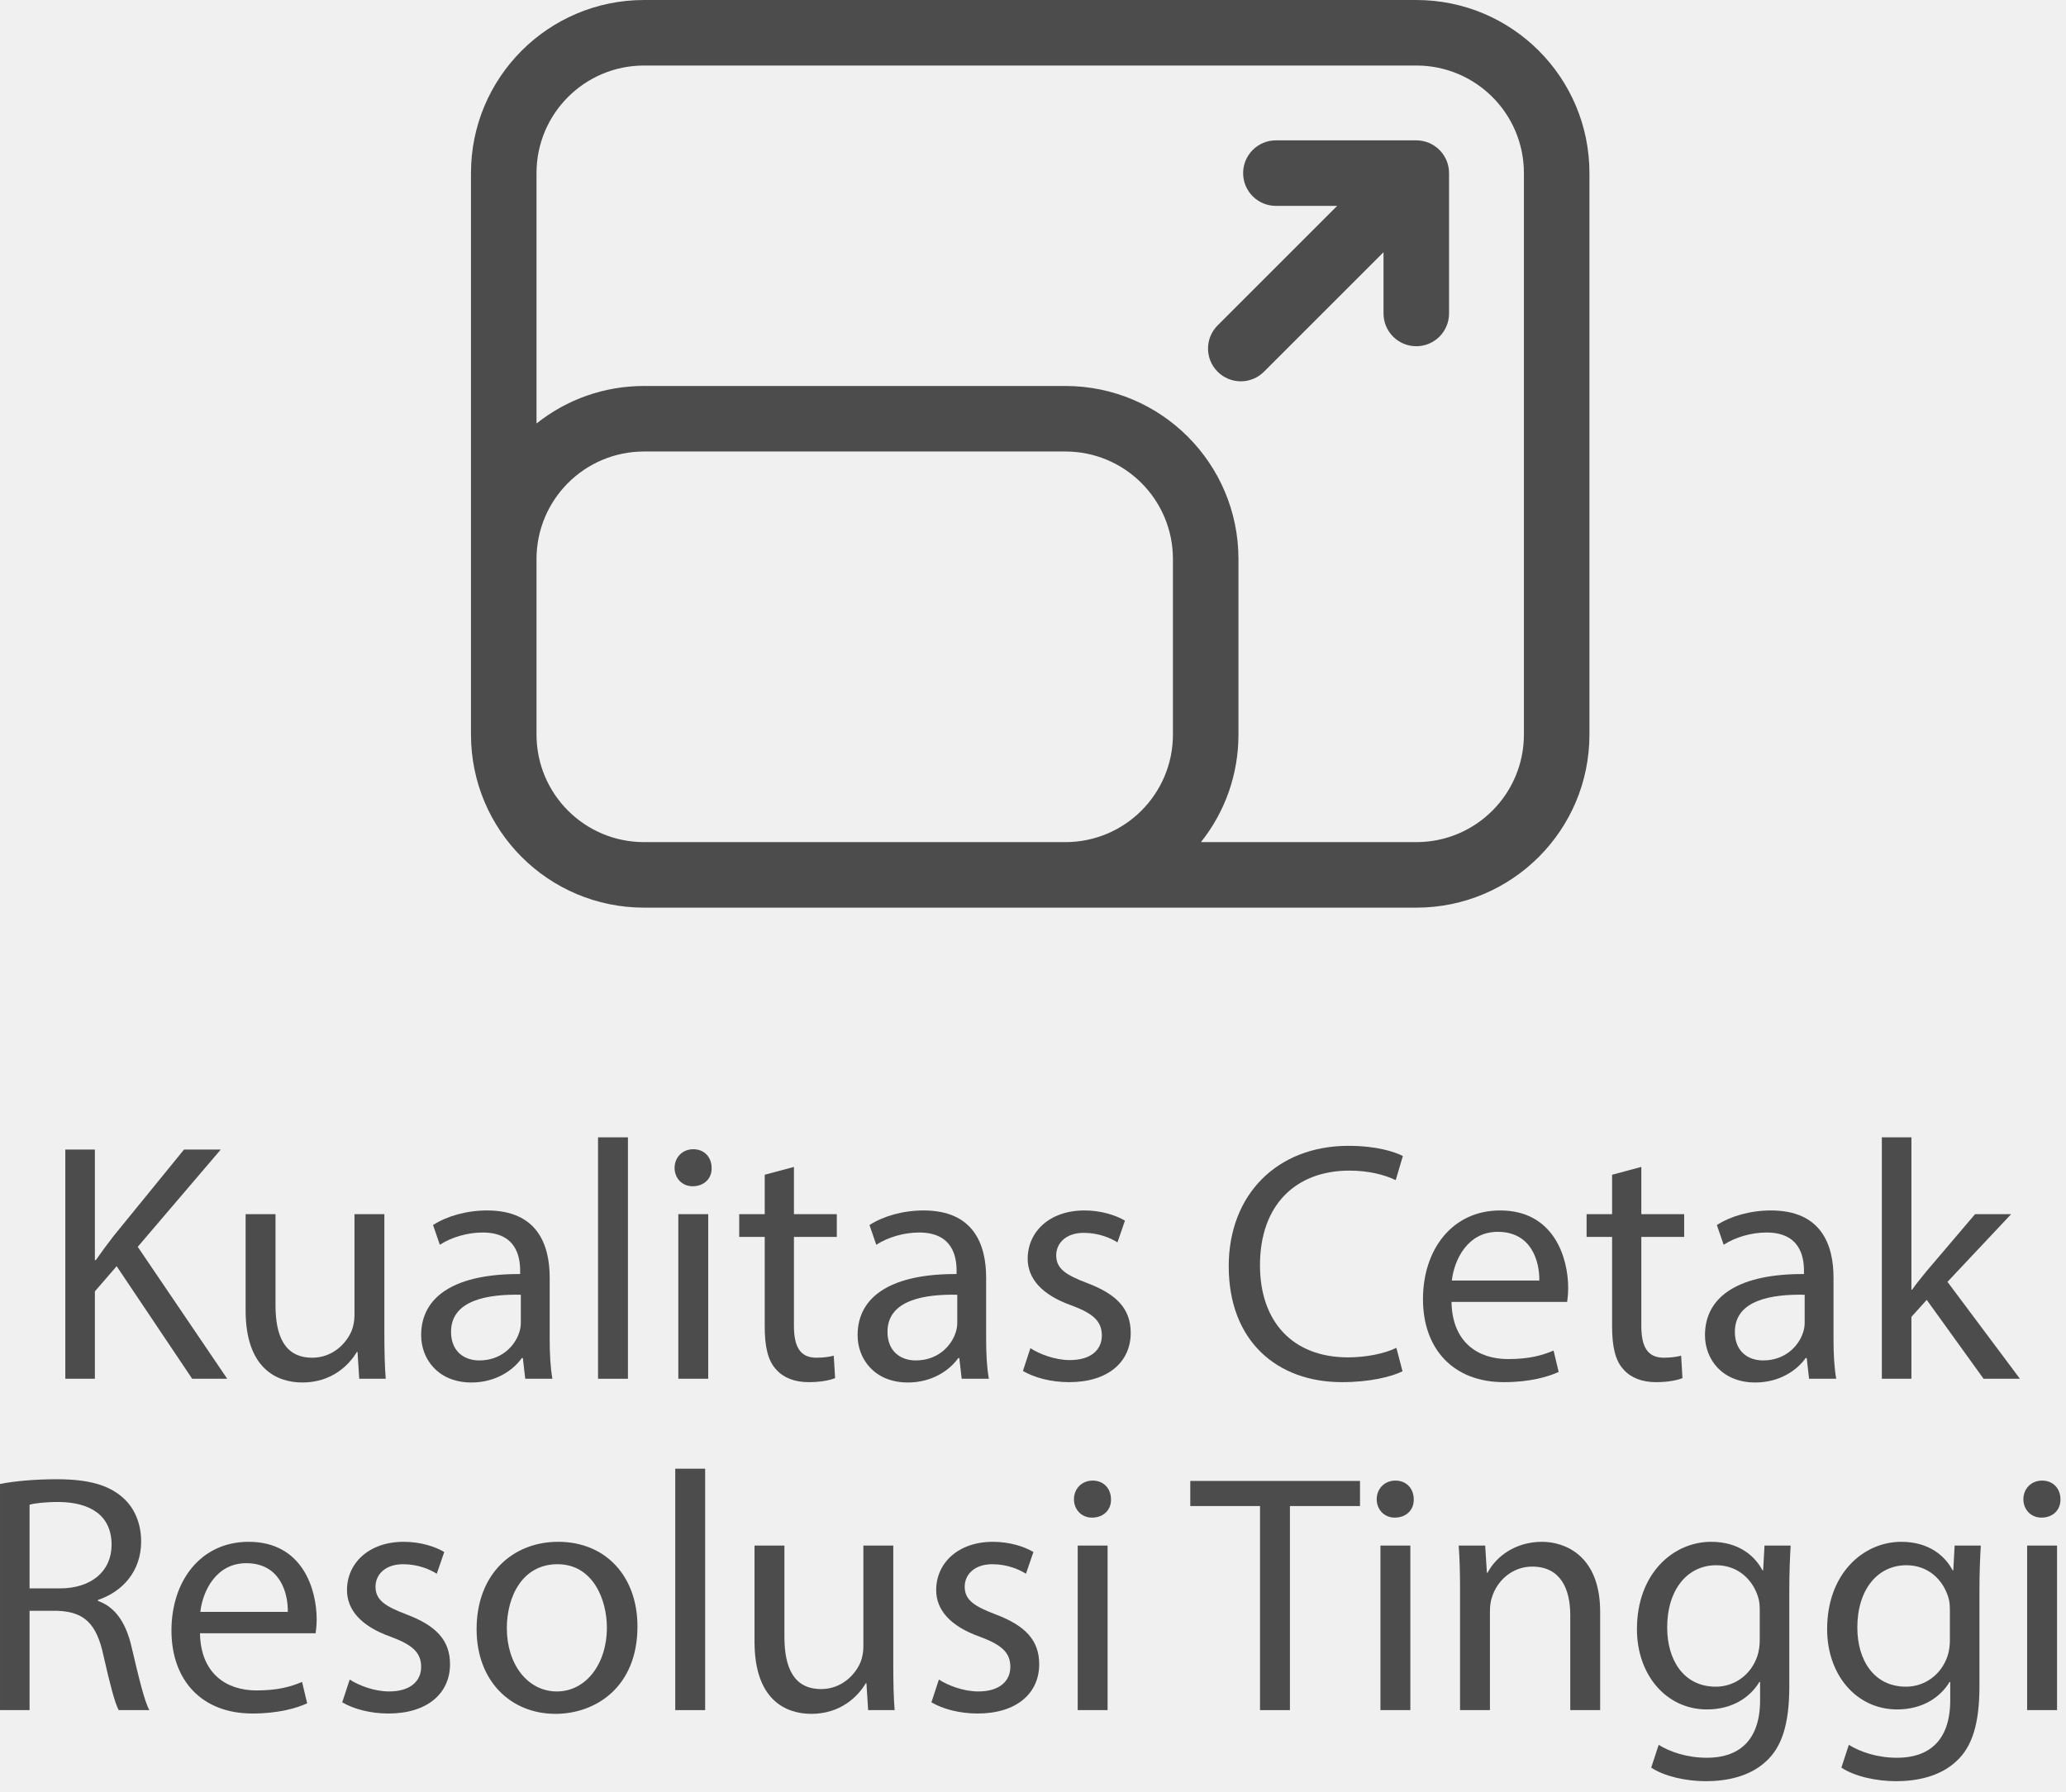
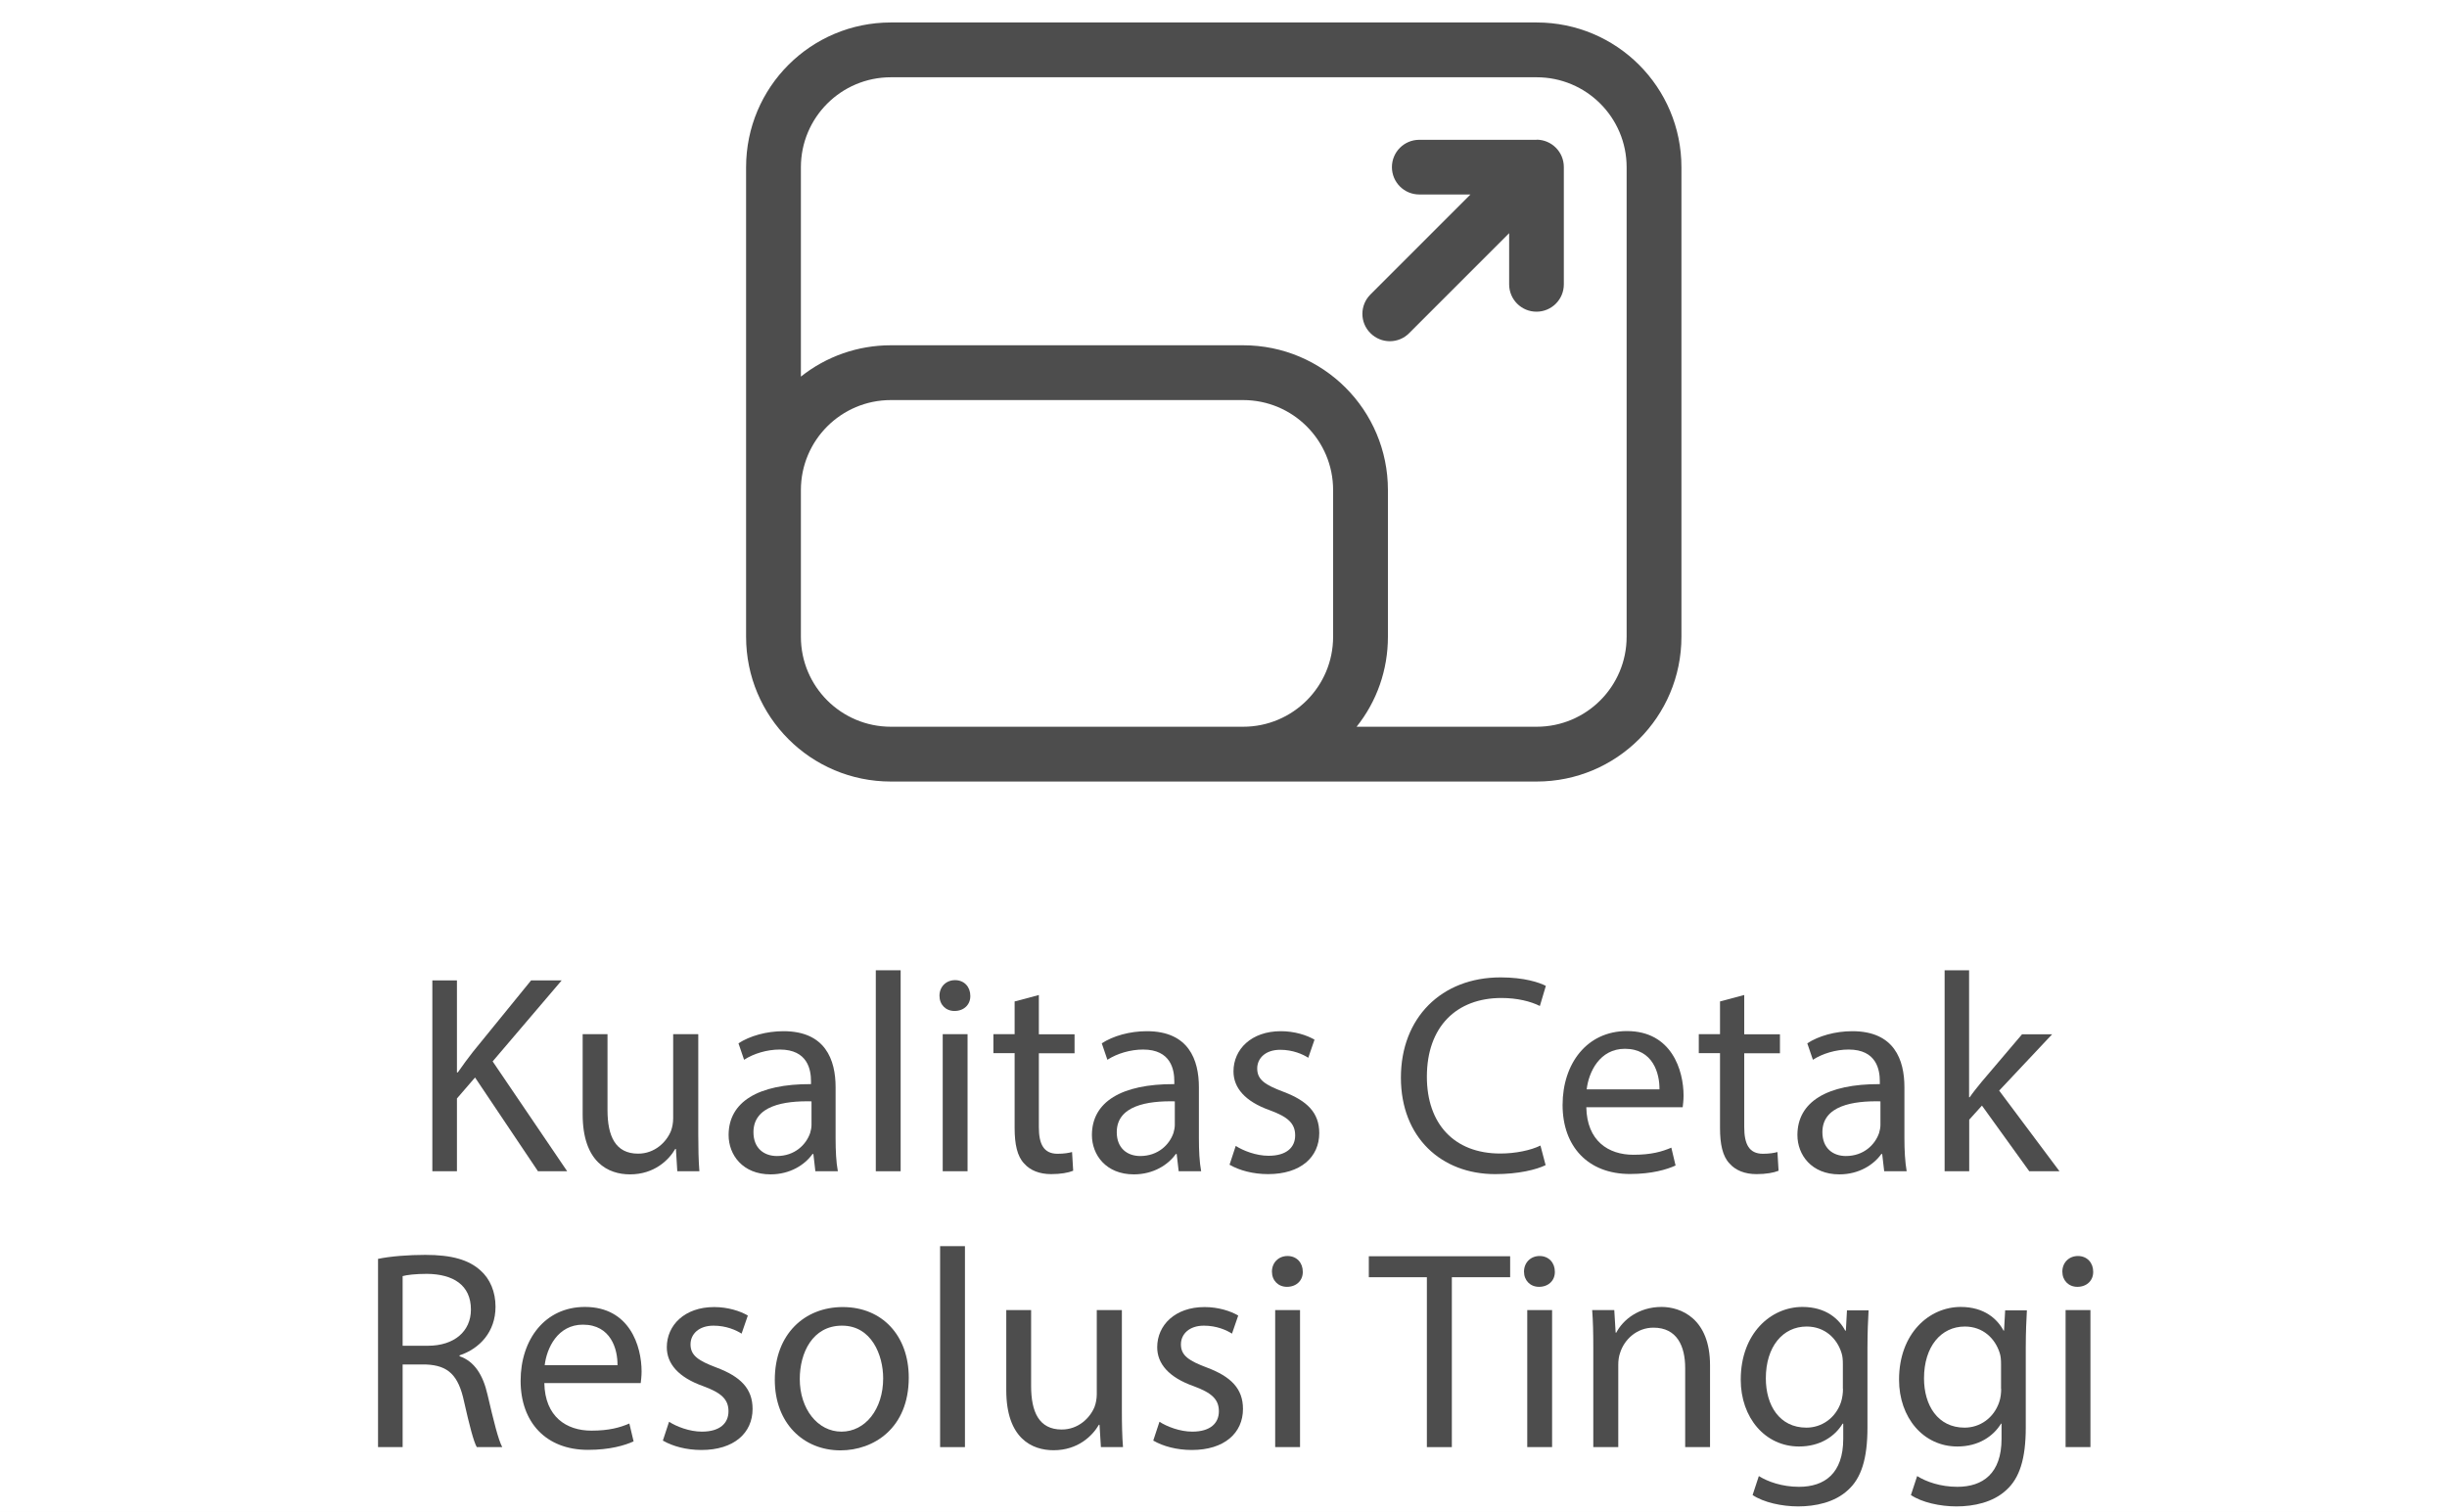
- <svg xmlns="http://www.w3.org/2000/svg" width="100%" height="100%" viewBox="0 0 196 170" version="1.1" xml:space="preserve" style="fill-rule:evenodd;clip-rule:evenodd;stroke-linejoin:round;stroke-miterlimit:2;">
-   <g transform="matrix(1,0,0,1,-576.111,-652.475)">
-     <g transform="matrix(0.966211,0,0,0.966211,30.6665,21.6871)">
-       <g transform="matrix(0.575878,0,0,0.575878,164.488,411.431)">
-         <path d="M705.783,654.35L710.822,654.35L710.822,639.447L714.534,635.156L727.41,654.35L733.384,654.35L718.13,631.85L732.282,615.266L726.018,615.266L714.07,629.937C713.084,631.213 712.04,632.604 710.996,634.112L710.822,634.112L710.822,615.266L705.783,615.266L705.783,654.35Z" style="fill:rgb(76,76,76);fill-rule:nonzero;" />
-         <path d="M760.18,626.286L755.083,626.286L755.083,643.512C755.083,644.44 754.909,645.368 754.619,646.122C753.691,648.384 751.311,650.762 747.887,650.762C743.245,650.762 741.62,647.166 741.62,641.83L741.62,626.286L736.523,626.286L736.523,642.7C736.523,652.556 741.794,654.988 746.205,654.988C751.195,654.988 754.155,652.035 755.489,649.776L755.605,649.776L755.894,654.35L760.412,654.35C760.238,652.147 760.18,649.596 760.18,646.696L760.18,626.286Z" style="fill:rgb(76,76,76);fill-rule:nonzero;" />
-         <path d="M788.832,654.35C788.484,652.436 788.368,650.058 788.368,647.622L788.368,637.13C788.368,631.5 786.283,625.648 777.7,625.648C774.16,625.648 770.795,626.632 768.478,628.137L769.637,631.5C771.606,630.223 774.334,629.41 776.945,629.41C782.691,629.41 783.329,633.591 783.329,635.913L783.329,636.494C772.477,636.435 766.451,640.14 766.451,646.926C766.451,650.993 769.347,654.988 775.03,654.988C779.035,654.988 782.053,653.02 783.619,650.819L783.793,650.819L784.198,654.35L788.832,654.35ZM783.445,644.896C783.445,645.422 783.329,646.002 783.155,646.525C782.343,648.904 780.021,651.226 776.365,651.226C773.753,651.226 771.548,649.659 771.548,646.35C771.548,640.895 777.874,639.909 783.445,640.024L783.445,644.896Z" style="fill:rgb(76,76,76);fill-rule:nonzero;" />
-         <rect x="796.611" y="613.178" width="5.097" height="41.173" style="fill:rgb(76,76,76);fill-rule:nonzero;" />
-         <path d="M815.396,654.35L815.396,626.286L810.299,626.286L810.299,654.35L815.396,654.35ZM812.848,615.208C810.994,615.208 809.661,616.598 809.661,618.394C809.661,620.132 810.936,621.522 812.732,621.522C814.76,621.522 816.034,620.132 815.976,618.394C815.976,616.598 814.76,615.208 812.848,615.208Z" style="fill:rgb(76,76,76);fill-rule:nonzero;" />
-         <path d="M825.031,619.558L825.031,626.286L820.681,626.286L820.681,630.164L825.031,630.164L825.031,645.482C825.031,648.789 825.553,651.283 827,652.788C828.217,654.178 830.128,654.93 832.506,654.93C834.478,654.93 836.044,654.641 837.03,654.236L836.798,650.413C836.16,650.587 835.174,650.762 833.84,650.762C830.998,650.762 830.012,648.789 830.012,645.308L830.012,630.164L837.32,630.164L837.32,626.286L830.012,626.286L830.012,618.224L825.031,619.558Z" style="fill:rgb(76,76,76);fill-rule:nonzero;" />
-         <path d="M863.246,654.35C862.898,652.436 862.782,650.058 862.782,647.622L862.782,637.13C862.782,631.5 860.697,625.648 852.114,625.648C848.574,625.648 845.209,626.632 842.892,628.137L844.051,631.5C846.02,630.223 848.748,629.41 851.359,629.41C857.105,629.41 857.743,633.591 857.743,635.913L857.743,636.494C846.891,636.435 840.865,640.14 840.865,646.926C840.865,650.993 843.761,654.988 849.444,654.988C853.449,654.988 856.467,653.02 858.033,650.819L858.207,650.819L858.612,654.35L863.246,654.35ZM857.859,644.896C857.859,645.422 857.743,646.002 857.569,646.525C856.757,648.904 854.435,651.226 850.779,651.226C848.167,651.226 845.962,649.659 845.962,646.35C845.962,640.895 852.288,639.909 857.859,640.024L857.859,644.896Z" style="fill:rgb(76,76,76);fill-rule:nonzero;" />
-         <path d="M869.053,653.02C871.024,654.178 873.861,654.93 876.936,654.93C883.61,654.93 887.432,651.457 887.432,646.526C887.432,642.349 884.942,639.912 880.071,638.055C876.414,636.663 874.73,635.618 874.73,633.298C874.73,631.209 876.414,629.468 879.432,629.468C882.045,629.468 884.073,630.397 885.173,631.093L886.448,627.384C884.884,626.458 882.393,625.648 879.549,625.648C873.514,625.648 869.865,629.353 869.865,633.878C869.865,637.243 872.24,640.028 877.284,641.826C881.058,643.219 882.509,644.553 882.509,646.99C882.509,649.311 880.768,651.168 877.052,651.168C874.498,651.168 871.834,650.123 870.329,649.137L869.053,653.02Z" style="fill:rgb(76,76,76);fill-rule:nonzero;" />
-         <path d="M932.73,649.079C930.7,650.065 927.568,650.704 924.494,650.704C914.982,650.704 909.472,644.554 909.472,634.982C909.472,624.714 915.562,618.854 924.726,618.854C927.974,618.854 930.7,619.55 932.614,620.479L933.832,616.368C932.498,615.67 929.424,614.628 924.552,614.628C912.43,614.628 904.143,622.915 904.143,635.156C904.143,647.977 912.43,654.93 923.45,654.93C928.206,654.93 931.918,654.004 933.774,653.077L932.73,649.079Z" style="fill:rgb(76,76,76);fill-rule:nonzero;" />
-         <path d="M961.846,641.242C961.904,640.721 962.02,639.911 962.02,638.869C962.02,633.706 959.588,625.648 950.424,625.648C942.242,625.648 937.261,632.313 937.261,640.779C937.261,649.252 942.416,654.93 951.062,654.93C955.531,654.93 958.603,654.004 960.399,653.193L959.53,649.542C957.619,650.355 955.415,650.994 951.759,650.994C946.652,650.994 942.242,648.149 942.126,641.242L961.846,641.242ZM942.184,637.596C942.59,634.054 944.853,629.294 950.018,629.294C955.763,629.294 957.155,634.345 957.097,637.596L942.184,637.596Z" style="fill:rgb(76,76,76);fill-rule:nonzero;" />
-         <path d="M969.509,619.558L969.509,626.286L965.159,626.286L965.159,630.164L969.509,630.164L969.509,645.482C969.509,648.789 970.031,651.283 971.478,652.788C972.695,654.178 974.606,654.93 976.984,654.93C978.956,654.93 980.522,654.641 981.508,654.236L981.276,650.413C980.638,650.587 979.652,650.762 978.318,650.762C975.476,650.762 974.49,648.789 974.49,645.308L974.49,630.164L981.798,630.164L981.798,626.286L974.49,626.286L974.49,618.224L969.509,619.558Z" style="fill:rgb(76,76,76);fill-rule:nonzero;" />
-         <path d="M1007.72,654.35C1007.38,652.436 1007.26,650.058 1007.26,647.622L1007.26,637.13C1007.26,631.5 1005.18,625.648 996.592,625.648C993.052,625.648 989.687,626.632 987.37,628.137L988.529,631.5C990.498,630.223 993.226,629.41 995.837,629.41C1001.58,629.41 1002.22,633.591 1002.22,635.913L1002.22,636.494C991.369,636.435 985.343,640.14 985.343,646.926C985.343,650.993 988.239,654.988 993.922,654.988C997.927,654.988 1000.95,653.02 1002.51,650.819L1002.69,650.819L1003.09,654.35L1007.72,654.35ZM1002.34,644.896C1002.34,645.422 1002.22,646.002 1002.05,646.525C1001.24,648.904 998.913,651.226 995.257,651.226C992.645,651.226 990.44,649.659 990.44,646.35C990.44,640.895 996.766,639.909 1002.34,640.024L1002.34,644.896Z" style="fill:rgb(76,76,76);fill-rule:nonzero;" />
-         <path d="M1020.54,613.178L1015.5,613.178L1015.5,654.35L1020.54,654.35L1020.54,643.797L1023.15,640.898L1032.84,654.35L1039.04,654.35L1026.69,637.825L1037.54,626.286L1031.39,626.286L1023.15,635.969C1022.34,636.955 1021.35,638.172 1020.66,639.158L1020.54,639.158L1020.54,613.178Z" style="fill:rgb(76,76,76);fill-rule:nonzero;" />
-         <path d="M694.647,710.862L699.686,710.862L699.686,693.926L704.445,693.926C709.029,694.1 711.118,696.13 712.279,701.524C713.381,706.396 714.251,709.76 714.888,710.862L720.102,710.862C719.29,709.354 718.363,705.584 717.088,700.132C716.162,696.072 714.366,693.289 711.35,692.247L711.35,692.074C715.467,690.684 718.71,687.262 718.71,682.097C718.71,679.08 717.61,676.411 715.641,674.671C713.207,672.471 709.725,671.487 704.329,671.487C700.847,671.487 697.196,671.777 694.647,672.298L694.647,710.862ZM699.686,675.83C700.499,675.598 702.239,675.366 704.677,675.366C710.015,675.424 713.671,677.629 713.671,682.678C713.671,687.146 710.248,690.105 704.851,690.105L699.686,690.105L699.686,675.83Z" style="fill:rgb(76,76,76);fill-rule:nonzero;" />
-         <path d="M748.464,697.754C748.522,697.233 748.638,696.423 748.638,695.381C748.638,690.218 746.206,682.159 737.042,682.159C728.86,682.159 723.879,688.825 723.879,697.291C723.879,705.764 729.034,711.442 737.68,711.442C742.149,711.442 745.221,710.516 747.017,709.705L746.148,706.054C744.237,706.867 742.033,707.505 738.377,707.505C733.27,707.505 728.86,704.661 728.744,697.754L748.464,697.754ZM728.802,694.107C729.208,690.566 731.471,685.806 736.636,685.806C742.381,685.806 743.773,690.857 743.715,694.107L728.802,694.107Z" style="fill:rgb(76,76,76);fill-rule:nonzero;" />
-         <path d="M752.995,709.532C754.966,710.69 757.803,711.442 760.878,711.442C767.552,711.442 771.374,707.969 771.374,703.038C771.374,698.86 768.884,696.424 764.013,694.567C760.356,693.174 758.672,692.13 758.672,689.809C758.672,687.721 760.356,685.98 763.374,685.98C765.987,685.98 768.015,686.908 769.115,687.605L770.39,683.896C768.826,682.97 766.335,682.159 763.491,682.159C757.456,682.159 753.807,685.864 753.807,690.39C753.807,693.755 756.182,696.54 761.226,698.338C765,699.731 766.451,701.065 766.451,703.502C766.451,705.823 764.71,707.679 760.994,707.679C758.44,707.679 755.776,706.635 754.271,705.649L752.995,709.532Z" style="fill:rgb(76,76,76);fill-rule:nonzero;" />
-         <path d="M789.822,682.159C782.047,682.159 775.905,687.663 775.905,697.062C775.905,705.939 781.756,711.5 789.358,711.5C796.147,711.5 803.332,706.983 803.332,696.598C803.332,688.011 797.887,682.159 789.822,682.159ZM789.706,685.98C795.74,685.98 798.119,692.014 798.119,696.772C798.119,703.096 794.464,707.679 789.59,707.679C784.6,707.679 781.06,703.038 781.06,696.888C781.06,691.55 783.671,685.98 789.706,685.98Z" style="fill:rgb(76,76,76);fill-rule:nonzero;" />
-         <rect x="809.777" y="669.689" width="5.097" height="41.173" style="fill:rgb(76,76,76);fill-rule:nonzero;" />
-         <path d="M846.948,682.797L841.851,682.797L841.851,700.023C841.851,700.951 841.677,701.879 841.387,702.633C840.459,704.895 838.079,707.273 834.655,707.273C830.013,707.273 828.388,703.677 828.388,698.341L828.388,682.797L823.291,682.797L823.291,699.211C823.291,709.068 828.562,711.5 832.973,711.5C837.963,711.5 840.923,708.547 842.257,706.287L842.373,706.287L842.662,710.862L847.18,710.862C847.006,708.659 846.948,706.107 846.948,703.208L846.948,682.797Z" style="fill:rgb(76,76,76);fill-rule:nonzero;" />
-         <path d="M853.451,709.532C855.422,710.69 858.259,711.442 861.334,711.442C868.008,711.442 871.83,707.969 871.83,703.038C871.83,698.86 869.34,696.424 864.469,694.567C860.812,693.174 859.128,692.13 859.128,689.809C859.128,687.721 860.812,685.98 863.83,685.98C866.443,685.98 868.471,686.908 869.571,687.605L870.846,683.896C869.282,682.97 866.791,682.159 863.947,682.159C857.912,682.159 854.263,685.864 854.263,690.39C854.263,693.755 856.638,696.54 861.682,698.338C865.456,699.731 866.907,701.065 866.907,703.502C866.907,705.823 865.166,707.679 861.45,707.679C858.896,707.679 856.232,706.635 854.727,705.649L853.451,709.532Z" style="fill:rgb(76,76,76);fill-rule:nonzero;" />
-         <path d="M883.488,710.862L883.488,682.797L878.391,682.797L878.391,710.862L883.488,710.862ZM880.94,671.719C879.086,671.719 877.753,673.11 877.753,674.906C877.753,676.644 879.028,678.034 880.824,678.034C882.852,678.034 884.126,676.644 884.068,674.906C884.068,673.11 882.852,671.719 880.94,671.719Z" style="fill:rgb(76,76,76);fill-rule:nonzero;" />
-         <path d="M909.479,710.862L914.576,710.862L914.576,676.062L926.524,676.062L926.524,671.777L897.589,671.777L897.589,676.062L909.479,676.062L909.479,710.862Z" style="fill:rgb(76,76,76);fill-rule:nonzero;" />
-         <path d="M935.108,710.862L935.108,682.797L930.011,682.797L930.011,710.862L935.108,710.862ZM932.56,671.719C930.706,671.719 929.373,673.11 929.373,674.906C929.373,676.644 930.648,678.034 932.444,678.034C934.472,678.034 935.746,676.644 935.688,674.906C935.688,673.11 934.472,671.719 932.56,671.719Z" style="fill:rgb(76,76,76);fill-rule:nonzero;" />
-         <path d="M943.583,710.862L948.68,710.862L948.68,693.984C948.68,693.114 948.796,692.244 949.028,691.606C949.899,688.764 952.51,686.386 955.876,686.386C960.693,686.386 962.375,690.156 962.375,694.68L962.375,710.862L967.472,710.862L967.472,694.1C967.472,684.475 961.447,682.159 957.559,682.159C952.916,682.159 949.667,684.765 948.275,687.43L948.159,687.43L947.869,682.797L943.351,682.797C943.525,685.117 943.583,687.494 943.583,690.393L943.583,710.862Z" style="fill:rgb(76,76,76);fill-rule:nonzero;" />
-         <path d="M995.492,682.797L995.261,687.024L995.145,687.024C993.927,684.707 991.258,682.159 986.384,682.159C979.943,682.159 973.743,687.547 973.743,697.062C973.743,704.837 978.724,710.746 985.687,710.746C990.039,710.746 993.057,708.662 994.623,706.055L994.739,706.055L994.739,709.183C994.739,716.261 990.91,718.989 985.687,718.989C982.206,718.989 979.304,717.944 977.45,716.783L976.176,720.668C978.435,722.174 982.148,722.984 985.513,722.984C989.053,722.984 992.999,722.174 995.724,719.626C998.446,717.19 999.72,713.242 999.72,706.809L999.72,690.506C999.72,687.089 999.836,684.827 999.952,682.797L995.492,682.797ZM994.681,698.921C994.681,699.791 994.565,700.777 994.275,701.647C993.173,704.895 990.329,706.867 987.196,706.867C981.683,706.867 978.898,702.285 978.898,696.775C978.898,690.274 982.38,686.154 987.254,686.154C990.968,686.154 993.463,688.591 994.391,691.55C994.623,692.246 994.681,693 994.681,693.871L994.681,698.921Z" style="fill:rgb(76,76,76);fill-rule:nonzero;" />
-         <path d="M1027.91,682.797L1027.68,687.024L1027.57,687.024C1026.35,684.707 1023.68,682.159 1018.81,682.159C1012.37,682.159 1006.17,687.547 1006.17,697.062C1006.17,704.837 1011.15,710.746 1018.11,710.746C1022.46,710.746 1025.48,708.662 1027.05,706.055L1027.16,706.055L1027.16,709.183C1027.16,716.261 1023.33,718.989 1018.11,718.989C1014.63,718.989 1011.73,717.944 1009.87,716.783L1008.6,720.668C1010.86,722.174 1014.57,722.984 1017.94,722.984C1021.48,722.984 1025.42,722.174 1028.15,719.626C1030.87,717.19 1032.14,713.242 1032.14,706.809L1032.14,690.506C1032.14,687.089 1032.26,684.827 1032.37,682.797L1027.91,682.797ZM1027.1,698.921C1027.1,699.791 1026.99,700.777 1026.7,701.647C1025.6,704.895 1022.75,706.867 1019.62,706.867C1014.11,706.867 1011.32,702.285 1011.32,696.775C1011.32,690.274 1014.8,686.154 1019.68,686.154C1023.39,686.154 1025.88,688.591 1026.81,691.55C1027.05,692.246 1027.1,693 1027.1,693.871L1027.1,698.921Z" style="fill:rgb(76,76,76);fill-rule:nonzero;" />
-         <path d="M1045.37,710.862L1045.37,682.797L1040.27,682.797L1040.27,710.862L1045.37,710.862ZM1042.82,671.719C1040.96,671.719 1039.63,673.11 1039.63,674.906C1039.63,676.644 1040.91,678.034 1042.7,678.034C1044.73,678.034 1046,676.644 1045.95,674.906C1045.95,673.11 1044.73,671.719 1042.82,671.719Z" style="fill:rgb(76,76,76);fill-rule:nonzero;" />
-       </g>
-       <g transform="matrix(0.214489,0,0,0.214489,610.763,642.509)">
-         <path d="M432.733,112.467L368.466,112.467C360.182,112.467 353.466,119.183 353.466,127.467C353.466,135.751 360.182,142.467 368.466,142.467L396.519,142.467L341.793,197.193C335.935,203.051 335.935,212.548 341.793,218.406C347.65,224.264 357.148,224.264 363.006,218.406L417.733,163.679L417.733,191.733C417.733,200.017 424.449,206.733 432.733,206.733C441.017,206.733 447.733,200.017 447.733,191.733L447.733,127.466C447.733,119.183 441.018,112.467 432.733,112.467Z" style="fill:rgb(76,76,76);fill-rule:nonzero;" />
-         <path d="M432.733,48.2L79.267,48.2C35.487,48.2 0,83.615 0,127.467L0,384.533C0,428.312 35.415,463.8 79.267,463.8L432.734,463.8C476.514,463.8 512.001,428.386 512.001,384.533L512.001,127.467C512,83.688 476.585,48.2 432.733,48.2ZM321.333,384.533C321.333,411.747 299.322,433.8 272.066,433.8L79.266,433.8C52.053,433.8 30,411.789 30,384.533L30,304.2C30,276.987 52.012,254.933 79.267,254.933L272.067,254.933C299.279,254.933 321.334,276.944 321.334,304.2L321.334,384.533L321.333,384.533ZM482,384.533C482,411.746 459.989,433.8 432.733,433.8L334.152,433.8C345.277,419.835 351.332,402.655 351.332,384.533L351.332,304.2C351.332,260.421 315.918,224.933 272.065,224.933L79.265,224.933C61.144,224.933 43.963,230.989 29.998,242.114L29.998,127.467C30,100.254 52.011,78.2 79.267,78.2L432.734,78.2C459.947,78.2 482.001,100.211 482.001,127.467L482.001,384.533L482,384.533Z" style="fill:rgb(76,76,76);fill-rule:nonzero;" />
-       </g>
+ <svg xmlns="http://www.w3.org/2000/svg" id="Layer_1" data-name="Layer 1" viewBox="0 0 196 121.12">
+   <defs>
+     <style>
+       .cls-1 {
+         fill: #fff;
+       }
+ 
+       .cls-2 {
+         fill: #4d4d4d;
+       }
+     </style>
+   </defs>
+   <rect class="cls-1" width="196" height="121.12" />
+   <g>
+     <g>
+       <path class="cls-2" d="m34.63,93.83h1.97v-5.83l1.45-1.68,5.04,7.51h2.34l-5.97-8.8,5.53-6.49h-2.45l-4.67,5.74c-.39.5-.79,1.04-1.2,1.63h-.07v-7.37h-1.97v15.29Z" />
+       <path class="cls-2" d="m55.91,82.85h-1.99v6.74c0,.36-.07.73-.18,1.02-.36.88-1.29,1.81-2.63,1.81-1.82,0-2.45-1.41-2.45-3.49v-6.08h-1.99v6.42c0,3.85,2.06,4.81,3.79,4.81,1.95,0,3.11-1.15,3.63-2.04h.05l.11,1.79h1.77c-.07-.86-.09-1.86-.09-2.99v-7.98Z" />
+       <path class="cls-2" d="m67.11,93.83c-.14-.75-.18-1.68-.18-2.63v-4.1c0-2.2-.82-4.49-4.17-4.49-1.38,0-2.7.38-3.61.97l.45,1.32c.77-.5,1.84-.82,2.86-.82,2.25,0,2.5,1.64,2.5,2.54v.23c-4.24-.02-6.6,1.43-6.6,4.08,0,1.59,1.13,3.15,3.36,3.15,1.57,0,2.75-.77,3.36-1.63h.07l.16,1.38h1.81Zm-2.11-3.7c0,.21-.05.43-.11.64-.32.93-1.23,1.84-2.66,1.84-1.02,0-1.88-.61-1.88-1.91,0-2.13,2.47-2.52,4.65-2.47v1.91Z" />
+       <rect class="cls-2" x="70.15" y="77.73" width="1.99" height="16.1" />
+       <path class="cls-2" d="m77.5,93.83v-10.98h-1.99v10.98h1.99Zm-1-15.31c-.73,0-1.25.54-1.25,1.25s.5,1.22,1.2,1.22c.79,0,1.29-.54,1.27-1.22,0-.7-.48-1.25-1.22-1.25Z" />
+       <path class="cls-2" d="m81.27,80.22v2.63h-1.7v1.52h1.7v5.99c0,1.29.2,2.27.77,2.86.48.54,1.22.84,2.15.84.77,0,1.38-.11,1.77-.27l-.09-1.5c-.25.07-.64.14-1.16.14-1.11,0-1.5-.77-1.5-2.13v-5.92h2.86v-1.52h-2.86v-3.15l-1.95.52Z" />
+       <path class="cls-2" d="m96.21,93.83c-.14-.75-.18-1.68-.18-2.63v-4.1c0-2.2-.82-4.49-4.17-4.49-1.38,0-2.7.38-3.61.97l.45,1.32c.77-.5,1.84-.82,2.86-.82,2.25,0,2.5,1.64,2.5,2.54v.23c-4.24-.02-6.6,1.43-6.6,4.08,0,1.59,1.13,3.15,3.36,3.15,1.57,0,2.75-.77,3.36-1.63h.07l.16,1.38h1.81Zm-2.11-3.7c0,.21-.05.43-.11.64-.32.93-1.23,1.84-2.66,1.84-1.02,0-1.88-.61-1.88-1.91,0-2.13,2.47-2.52,4.65-2.47v1.91Z" />
+       <path class="cls-2" d="m98.49,93.31c.77.45,1.88.75,3.08.75,2.61,0,4.1-1.36,4.1-3.29,0-1.63-.97-2.59-2.88-3.31-1.43-.54-2.09-.95-2.09-1.86,0-.82.66-1.5,1.84-1.5,1.02,0,1.82.36,2.25.64l.5-1.45c-.61-.36-1.59-.68-2.7-.68-2.36,0-3.79,1.45-3.79,3.22,0,1.32.93,2.41,2.9,3.11,1.48.54,2.04,1.07,2.04,2.02s-.68,1.63-2.13,1.63c-1,0-2.04-.41-2.63-.79l-.5,1.52Z" />
+       <path class="cls-2" d="m123.39,91.77c-.79.39-2.02.64-3.22.64-3.72,0-5.88-2.41-5.88-6.15,0-4.02,2.38-6.31,5.97-6.31,1.27,0,2.34.27,3.08.64l.48-1.61c-.52-.27-1.72-.68-3.63-.68-4.74,0-7.98,3.24-7.98,8.03s3.24,7.73,7.55,7.73c1.86,0,3.31-.36,4.04-.72l-.41-1.56Z" />
+       <path class="cls-2" d="m134.78,88.7c.02-.2.07-.52.07-.93,0-2.02-.95-5.17-4.54-5.17-3.2,0-5.15,2.61-5.15,5.92s2.02,5.53,5.4,5.53c1.75,0,2.95-.36,3.65-.68l-.34-1.43c-.75.32-1.61.57-3.04.57-2,0-3.72-1.11-3.77-3.81h7.71Zm-7.69-1.43c.16-1.39,1.04-3.25,3.06-3.25,2.25,0,2.79,1.98,2.77,3.25h-5.83Z" />
+       <path class="cls-2" d="m137.77,80.22v2.63h-1.7v1.52h1.7v5.99c0,1.29.2,2.27.77,2.86.48.54,1.22.84,2.15.84.77,0,1.38-.11,1.77-.27l-.09-1.5c-.25.07-.64.14-1.16.14-1.11,0-1.5-.77-1.5-2.13v-5.92h2.86v-1.52h-2.86v-3.15l-1.95.52Z" />
+       <path class="cls-2" d="m152.72,93.83c-.13-.75-.18-1.68-.18-2.63v-4.1c0-2.2-.81-4.49-4.17-4.49-1.38,0-2.7.38-3.61.97l.45,1.32c.77-.5,1.84-.82,2.86-.82,2.25,0,2.5,1.64,2.5,2.54v.23c-4.24-.02-6.6,1.43-6.6,4.08,0,1.59,1.13,3.15,3.36,3.15,1.57,0,2.75-.77,3.36-1.63h.07l.16,1.38h1.81Zm-2.1-3.7c0,.21-.05.43-.11.64-.32.93-1.23,1.84-2.66,1.84-1.02,0-1.88-.61-1.88-1.91,0-2.13,2.47-2.52,4.65-2.47v1.91Z" />
+       <path class="cls-2" d="m157.73,77.73h-1.97v16.1h1.97v-4.13l1.02-1.13,3.79,5.26h2.42l-4.83-6.46,4.24-4.51h-2.41l-3.22,3.79c-.32.39-.7.86-.97,1.25h-.05v-10.16Z" />
+       <path class="cls-2" d="m30.28,115.93h1.97v-6.62h1.86c1.79.07,2.61.86,3.06,2.97.43,1.91.77,3.22,1.02,3.65h2.04c-.32-.59-.68-2.06-1.18-4.2-.36-1.59-1.06-2.68-2.24-3.08v-.07c1.61-.54,2.88-1.88,2.88-3.9,0-1.18-.43-2.22-1.2-2.9-.95-.86-2.31-1.25-4.42-1.25-1.36,0-2.79.11-3.79.32v15.08Zm1.97-13.7c.32-.09,1-.18,1.95-.18,2.09.02,3.52.89,3.52,2.86,0,1.75-1.34,2.9-3.45,2.9h-2.02v-5.58Z" />
+       <path class="cls-2" d="m51.32,110.8c.02-.2.07-.52.07-.93,0-2.02-.95-5.17-4.54-5.17-3.2,0-5.15,2.61-5.15,5.92s2.02,5.53,5.4,5.53c1.75,0,2.95-.36,3.65-.68l-.34-1.43c-.75.32-1.61.57-3.04.57-2,0-3.72-1.11-3.77-3.81h7.71Zm-7.69-1.43c.16-1.38,1.04-3.25,3.06-3.25,2.25,0,2.79,1.98,2.77,3.25h-5.83Z" />
+       <path class="cls-2" d="m53.1,115.41c.77.45,1.88.75,3.08.75,2.61,0,4.1-1.36,4.1-3.29,0-1.63-.97-2.59-2.88-3.31-1.43-.54-2.09-.95-2.09-1.86,0-.82.66-1.5,1.84-1.5,1.02,0,1.82.36,2.25.64l.5-1.45c-.61-.36-1.59-.68-2.7-.68-2.36,0-3.79,1.45-3.79,3.22,0,1.32.93,2.41,2.9,3.11,1.48.54,2.04,1.07,2.04,2.02s-.68,1.63-2.13,1.63c-1,0-2.04-.41-2.63-.79l-.5,1.52Z" />
+       <path class="cls-2" d="m67.5,104.71c-3.04,0-5.44,2.15-5.44,5.83,0,3.47,2.29,5.65,5.26,5.65,2.66,0,5.47-1.77,5.47-5.83,0-3.36-2.13-5.65-5.28-5.65Zm-.05,1.49c2.36,0,3.29,2.36,3.29,4.22,0,2.47-1.43,4.27-3.34,4.27s-3.34-1.82-3.34-4.22c0-2.09,1.02-4.27,3.38-4.27Z" />
+       <rect class="cls-2" x="75.3" y="99.83" width="1.99" height="16.1" />
+       <path class="cls-2" d="m89.84,104.95h-1.99v6.74c0,.36-.07.73-.18,1.02-.36.88-1.29,1.81-2.63,1.81-1.82,0-2.45-1.41-2.45-3.49v-6.08h-1.99v6.42c0,3.86,2.06,4.81,3.79,4.81,1.95,0,3.11-1.15,3.63-2.04h.05l.11,1.79h1.77c-.07-.86-.09-1.86-.09-2.99v-7.98Z" />
+       <path class="cls-2" d="m92.38,115.41c.77.45,1.88.75,3.08.75,2.61,0,4.1-1.36,4.1-3.29,0-1.63-.97-2.59-2.88-3.31-1.43-.54-2.09-.95-2.09-1.86,0-.82.66-1.5,1.84-1.5,1.02,0,1.82.36,2.25.64l.5-1.45c-.61-.36-1.59-.68-2.7-.68-2.36,0-3.79,1.45-3.79,3.22,0,1.32.93,2.41,2.9,3.11,1.48.54,2.04,1.07,2.04,2.02s-.68,1.63-2.13,1.63c-1,0-2.04-.41-2.63-.79l-.5,1.52Z" />
+       <path class="cls-2" d="m104.13,115.93v-10.98h-1.99v10.98h1.99Zm-1-15.31c-.73,0-1.25.54-1.25,1.25s.5,1.22,1.2,1.22c.79,0,1.29-.54,1.27-1.22,0-.7-.48-1.25-1.22-1.25Z" />
+       <path class="cls-2" d="m114.3,115.93h1.99v-13.61h4.67v-1.68h-11.32v1.68h4.65v13.61Z" />
+       <path class="cls-2" d="m124.32,115.93v-10.98h-1.99v10.98h1.99Zm-1-15.31c-.73,0-1.25.54-1.25,1.25s.5,1.22,1.2,1.22c.79,0,1.29-.54,1.27-1.22,0-.7-.48-1.25-1.22-1.25Z" />
+       <path class="cls-2" d="m127.63,115.93h1.99v-6.6c0-.34.05-.68.14-.93.34-1.11,1.36-2.04,2.68-2.04,1.88,0,2.54,1.47,2.54,3.24v6.33h1.99v-6.56c0-3.76-2.36-4.67-3.88-4.67-1.82,0-3.09,1.02-3.63,2.06h-.05l-.11-1.81h-1.77c.07.91.09,1.84.09,2.97v8.01Z" />
+       <path class="cls-2" d="m147.94,104.95l-.09,1.65h-.05c-.48-.91-1.52-1.9-3.43-1.9-2.52,0-4.94,2.11-4.94,5.83,0,3.04,1.95,5.35,4.67,5.35,1.7,0,2.88-.82,3.49-1.83h.05v1.22c0,2.77-1.5,3.84-3.54,3.84-1.36,0-2.5-.41-3.22-.86l-.5,1.52c.88.59,2.34.91,3.65.91,1.38,0,2.93-.32,3.99-1.31,1.06-.95,1.56-2.5,1.56-5.01v-6.38c0-1.34.05-2.22.09-3.01h-1.74Zm-.32,6.31c0,.34-.05.73-.16,1.07-.43,1.27-1.54,2.04-2.77,2.04-2.16,0-3.25-1.79-3.25-3.95,0-2.54,1.36-4.15,3.27-4.15,1.45,0,2.43.95,2.79,2.11.09.27.11.57.11.91v1.98Z" />
+       <path class="cls-2" d="m160.61,104.95l-.09,1.65h-.04c-.48-.91-1.52-1.9-3.43-1.9-2.52,0-4.94,2.11-4.94,5.83,0,3.04,1.95,5.35,4.67,5.35,1.7,0,2.88-.82,3.5-1.83h.04v1.22c0,2.77-1.5,3.84-3.54,3.84-1.36,0-2.5-.41-3.22-.86l-.5,1.52c.88.59,2.33.91,3.65.91,1.38,0,2.93-.32,3.99-1.31,1.06-.95,1.56-2.5,1.56-5.01v-6.38c0-1.34.05-2.22.09-3.01h-1.74Zm-.32,6.31c0,.34-.04.73-.16,1.07-.43,1.27-1.54,2.04-2.77,2.04-2.15,0-3.25-1.79-3.25-3.95,0-2.54,1.36-4.15,3.27-4.15,1.45,0,2.42.95,2.79,2.11.09.27.11.57.11.91v1.98Z" />
+       <path class="cls-2" d="m167.44,115.93v-10.98h-1.99v10.98h1.99Zm-1-15.31c-.73,0-1.25.54-1.25,1.25s.5,1.22,1.2,1.22c.79,0,1.29-.54,1.27-1.22,0-.7-.48-1.25-1.22-1.25Z" />
+     </g>
+     <g>
+       <path class="cls-2" d="m123.08,11.2h-9.4c-1.21,0-2.19.98-2.19,2.19s.98,2.19,2.19,2.19h4.1l-8.01,8.01c-.86.86-.86,2.25,0,3.1.86.86,2.25.86,3.1,0l8.01-8.01v4.1c0,1.21.98,2.19,2.19,2.19s2.19-.98,2.19-2.19v-9.4c0-1.21-.98-2.19-2.19-2.19Z" />
+       <path class="cls-2" d="m123.08,1.8h-51.72c-6.41,0-11.6,5.18-11.6,11.6v37.61c0,6.41,5.18,11.6,11.6,11.6h51.72c6.41,0,11.6-5.18,11.6-11.6V13.4c0-6.41-5.18-11.6-11.6-11.6Zm-16.3,49.21c0,3.98-3.22,7.21-7.21,7.21h-28.21c-3.98,0-7.21-3.22-7.21-7.21v-11.75c0-3.98,3.22-7.21,7.21-7.21h28.21c3.98,0,7.21,3.22,7.21,7.21v11.75h0Zm23.51,0c0,3.98-3.22,7.21-7.21,7.21h-14.42c1.63-2.04,2.51-4.56,2.51-7.21v-11.75c0-6.41-5.18-11.6-11.6-11.6h-28.21c-2.65,0-5.17.89-7.21,2.51V13.4c0-3.98,3.22-7.21,7.21-7.21h51.72c3.98,0,7.21,3.22,7.21,7.21v37.61h0Z" />
    </g>
  </g>
</svg>
